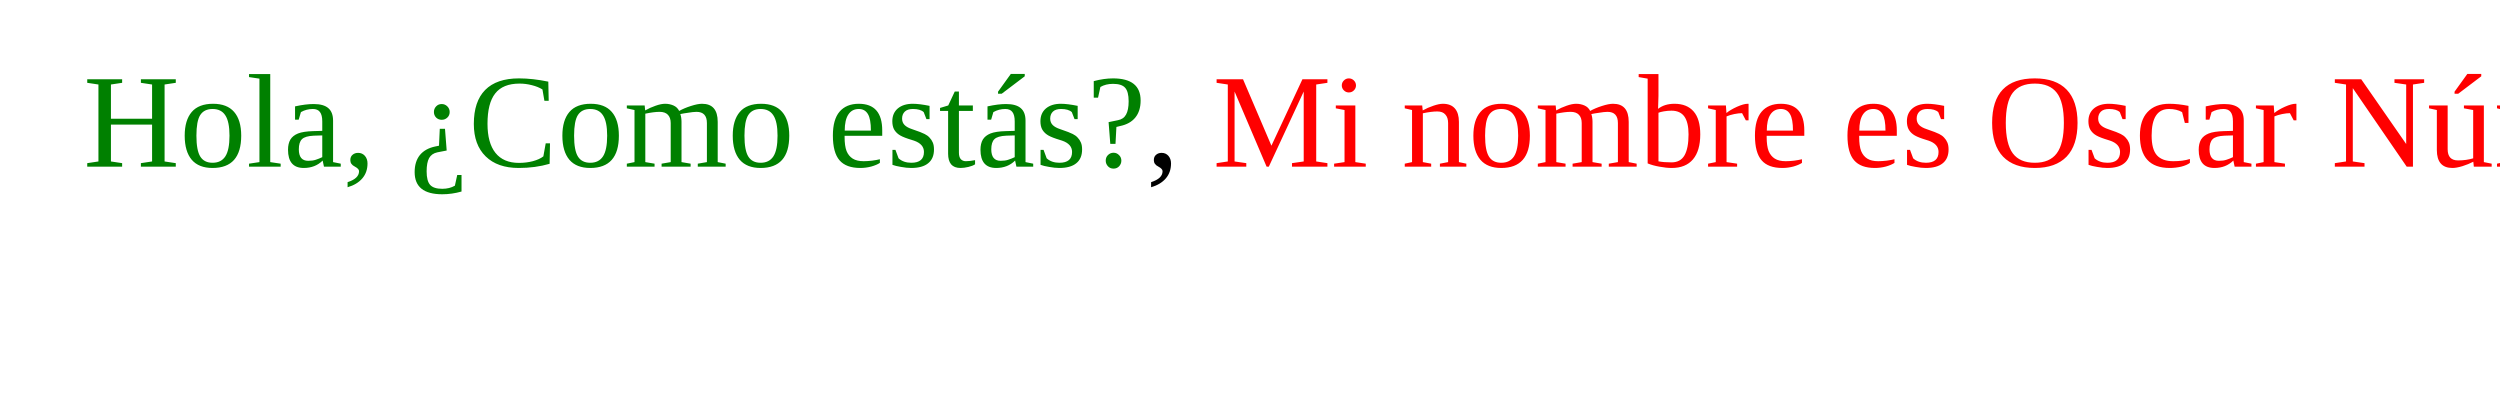
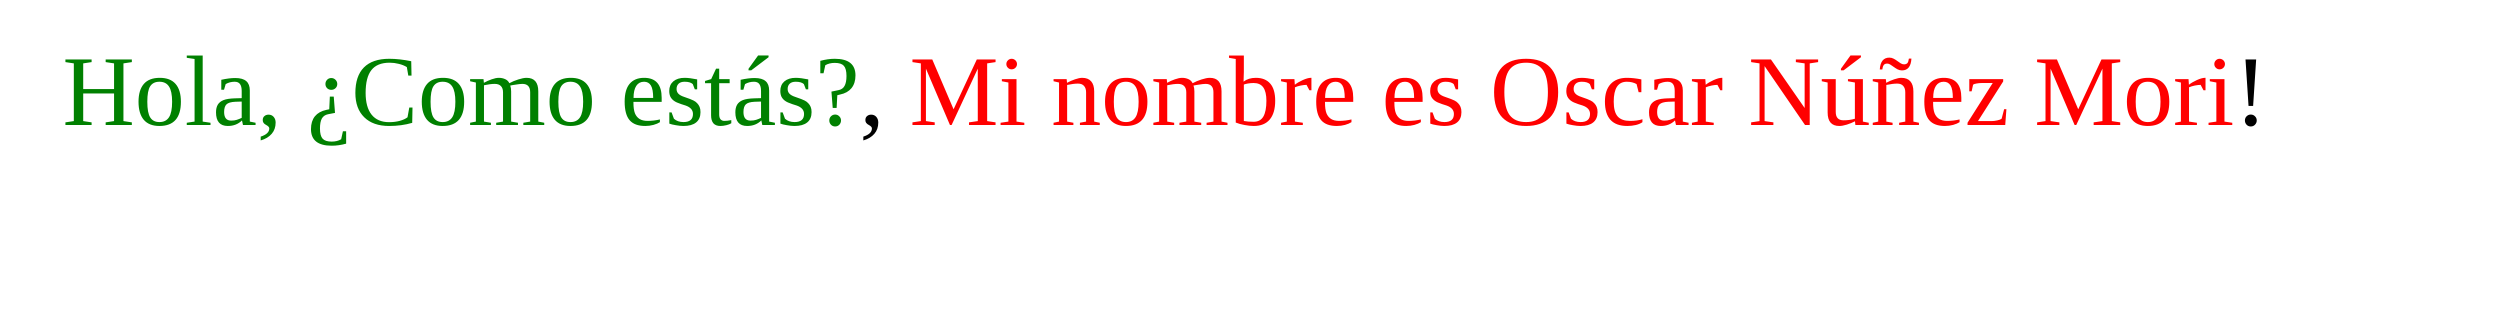
- <svg xmlns="http://www.w3.org/2000/svg" version="1.1" width="300" height="50">
+ <svg xmlns="http://www.w3.org/2000/svg" version="1.1" width="400" height="50">
  <text font-size="16" x="10" y="20">
    <tspan fill="green">Hola, ¿Como estás?</tspan>,
    <tspan fill="red">Mi nombre es Oscar Núñez Mori</tspan>!
  </text>
</svg>
